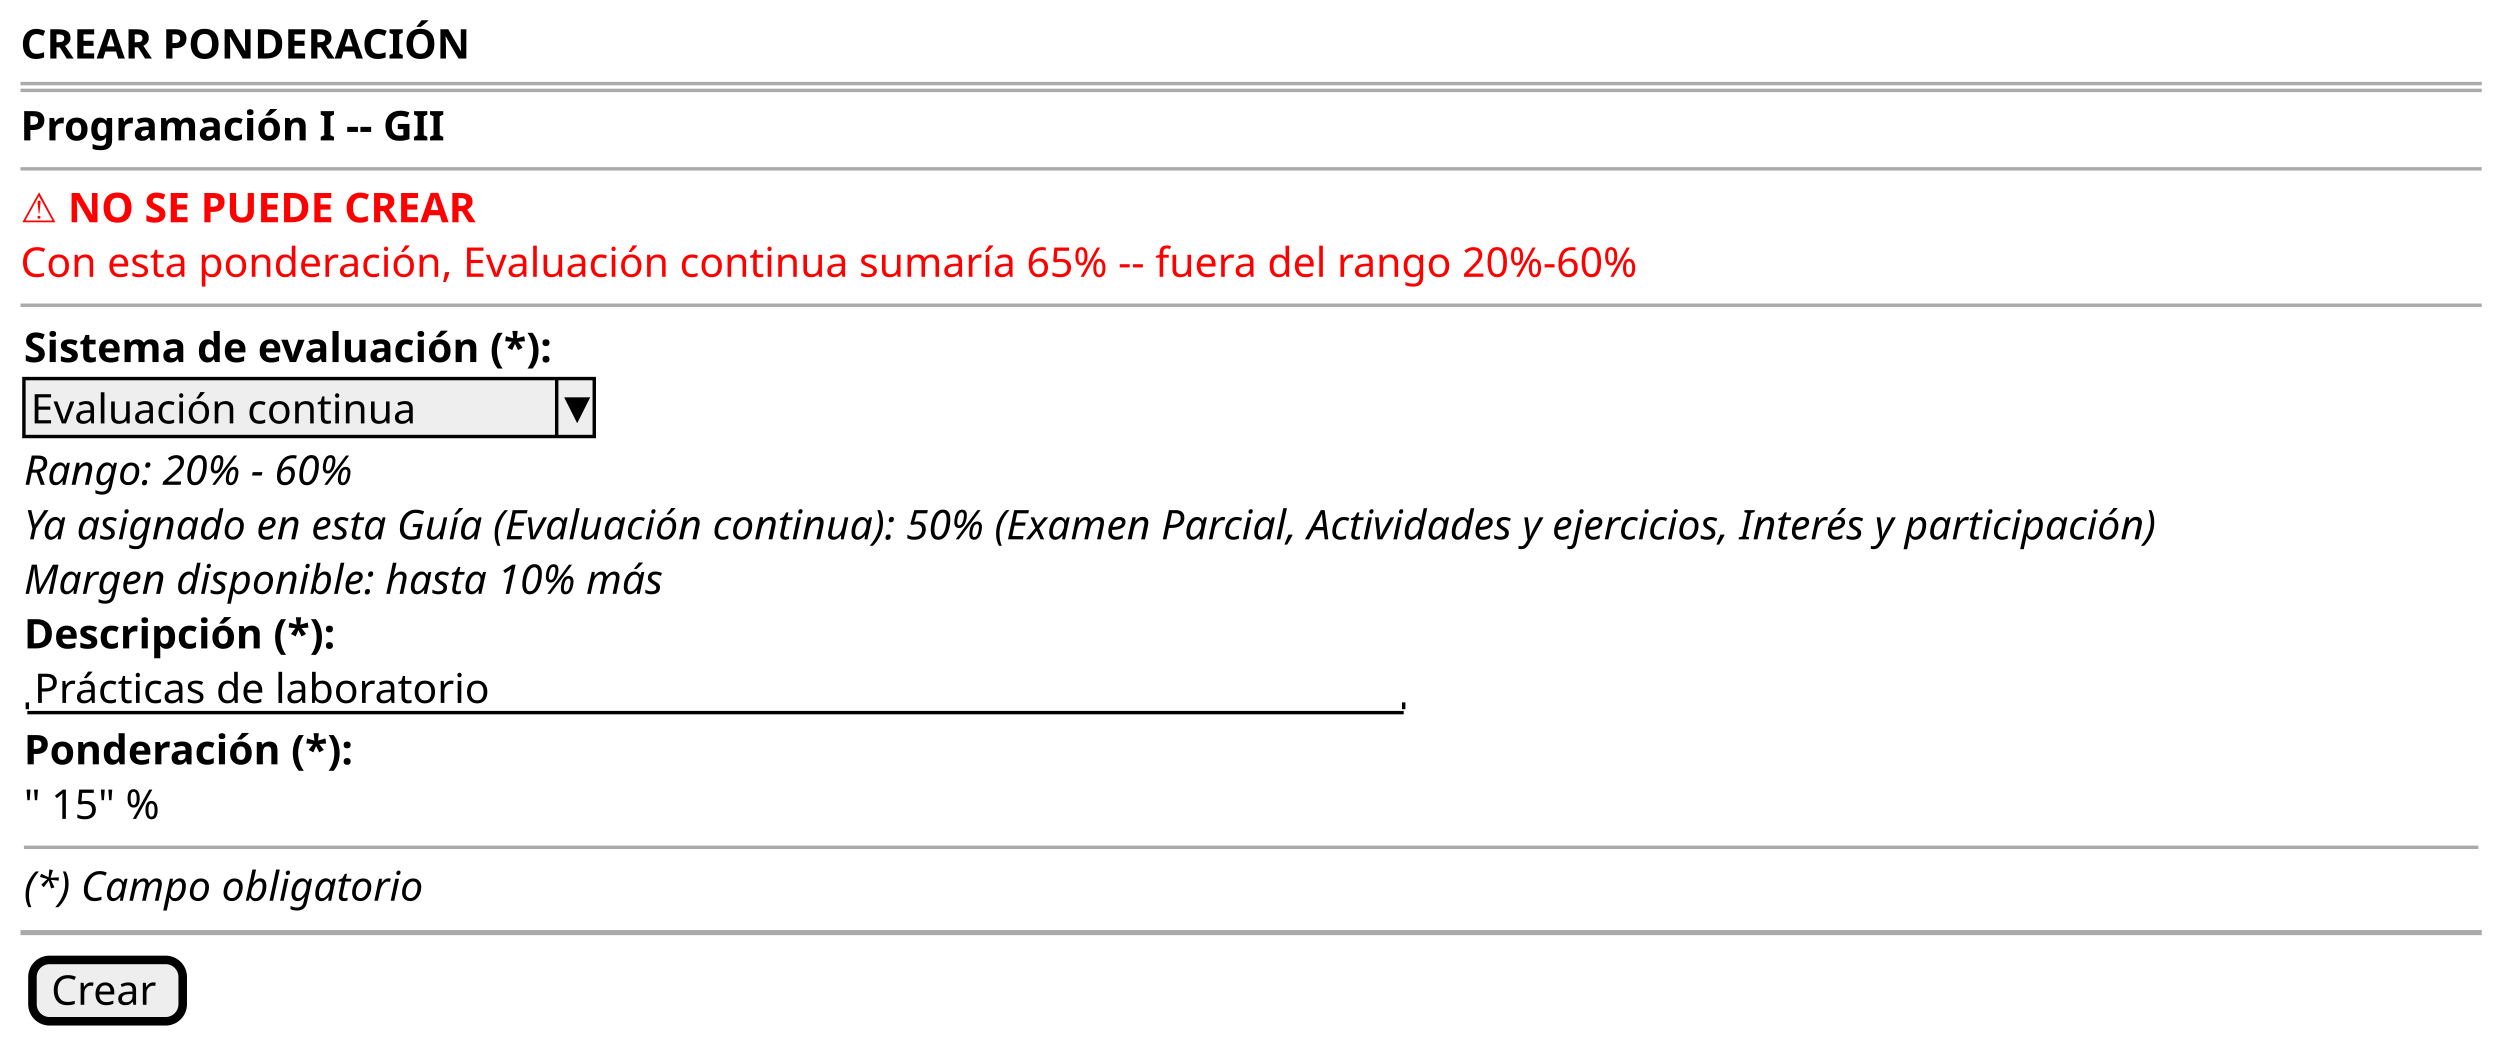
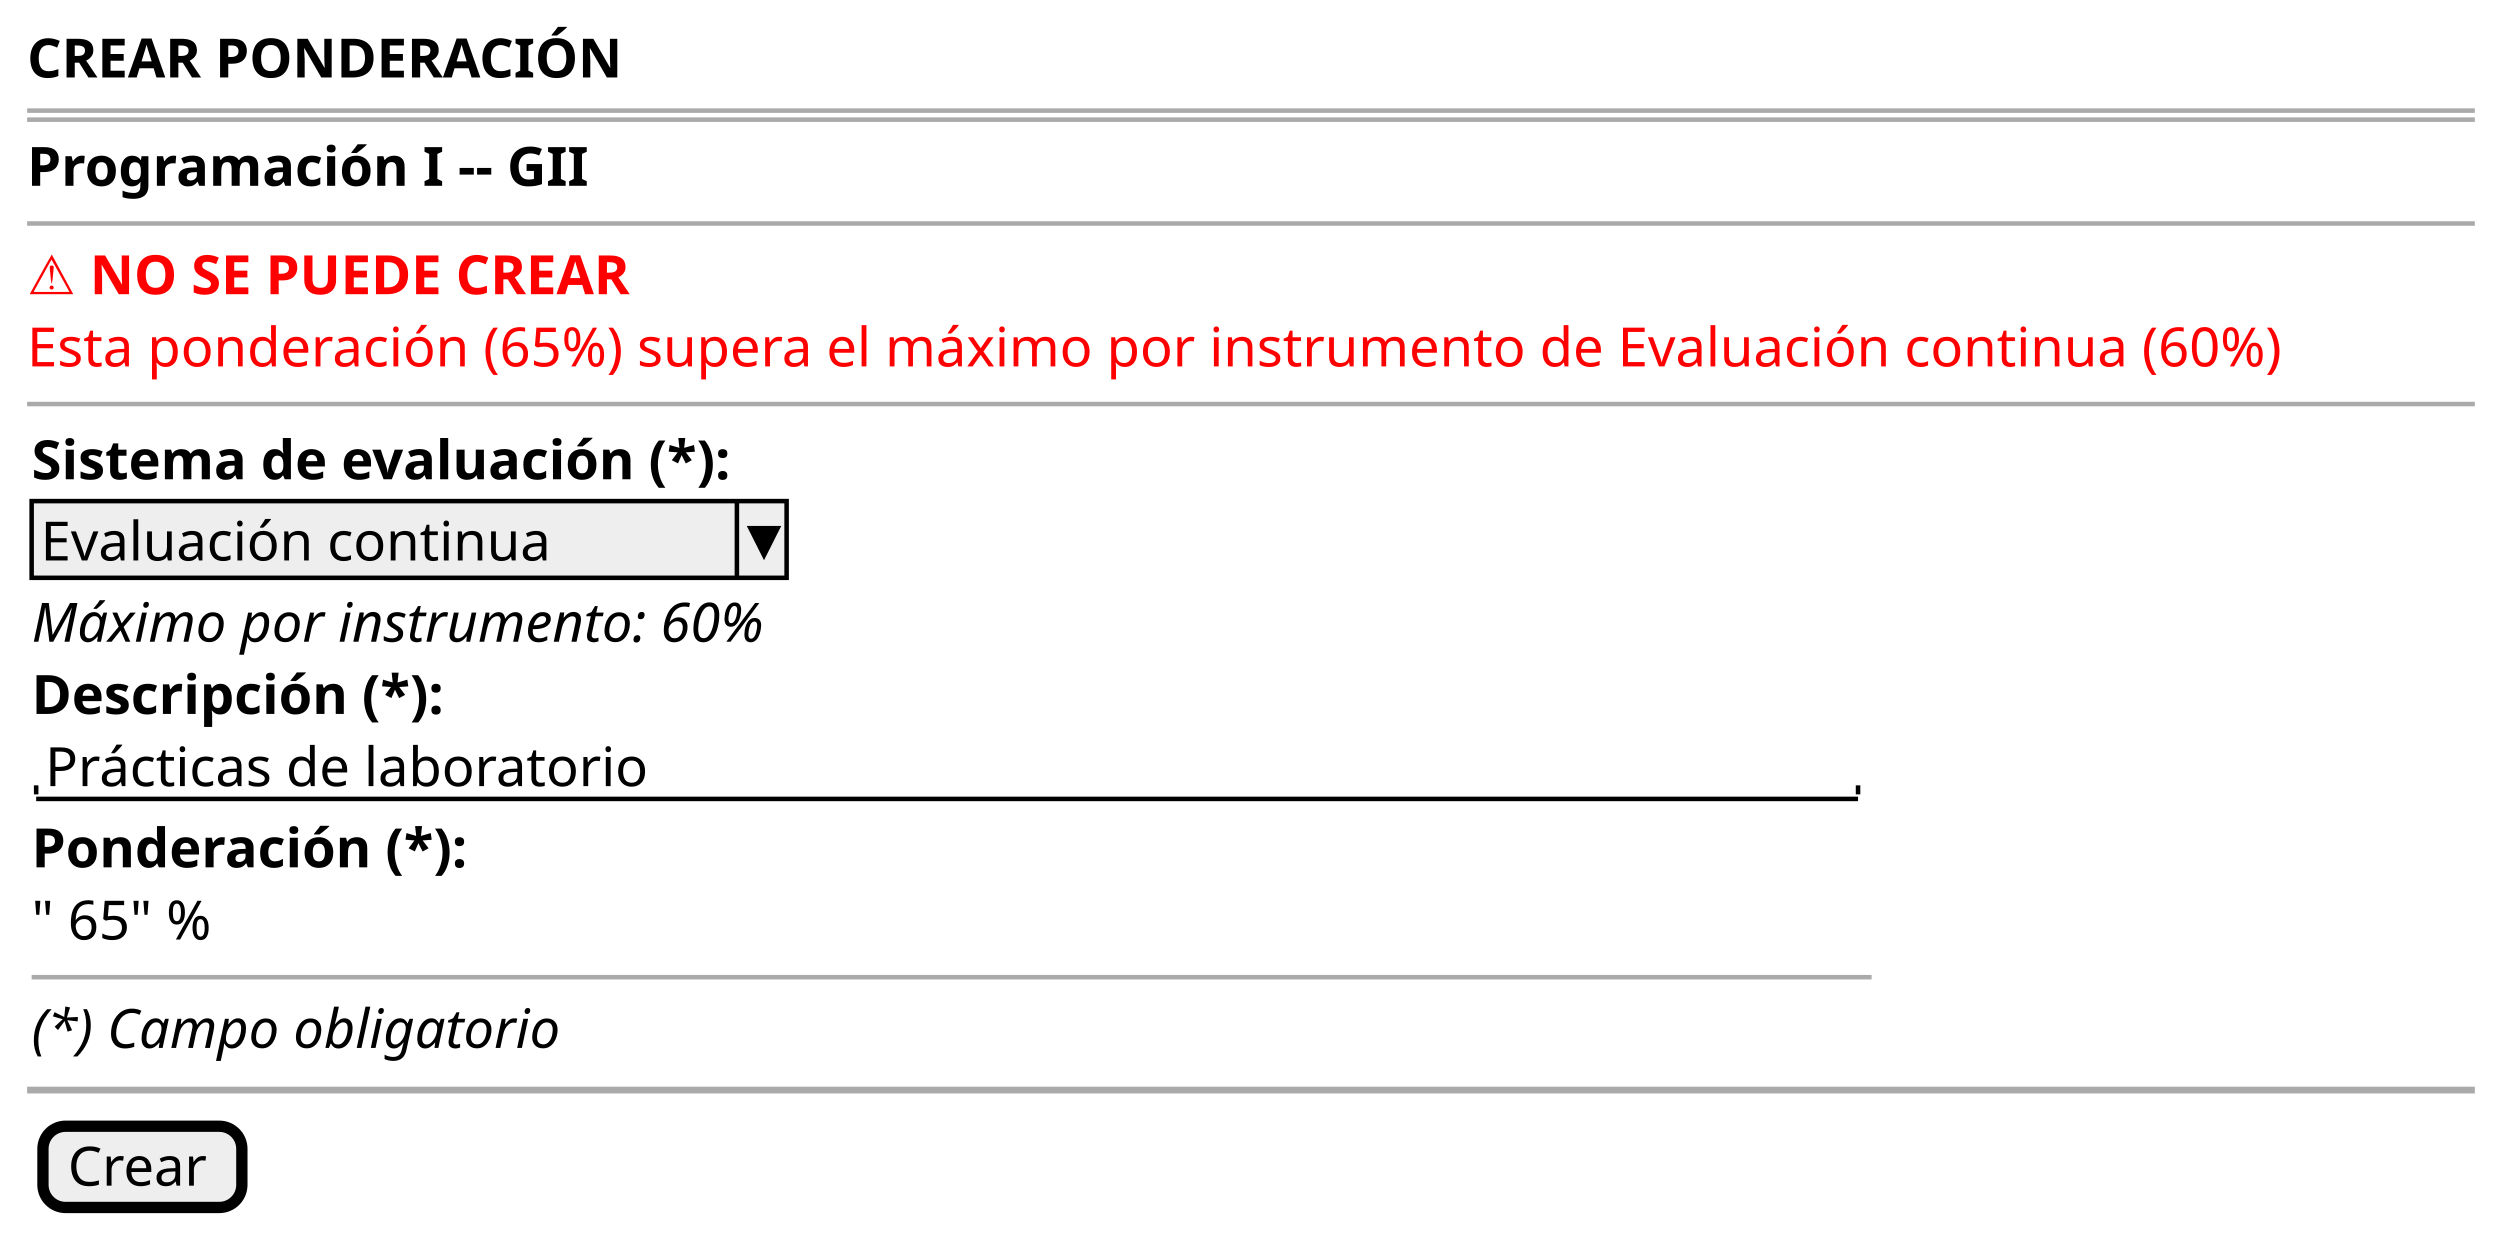
- <svg xmlns="http://www.w3.org/2000/svg" version="1.1" data-diagram-type="SALT" style="width:732px;height:309px;background:#FFFFFF;" width="732px" height="309px" viewBox="0 0 732 309" zoomAndPan="magnify" preserveAspectRatio="none" contentStyleType="text/css">
+ <svg xmlns="http://www.w3.org/2000/svg" version="1.1" data-diagram-type="SALT" style="width:553px;height:277px;background:#FFFFFF;" width="553px" height="277px" viewBox="0 0 553 277" zoomAndPan="magnify" preserveAspectRatio="none" contentStyleType="text/css">
  <defs />
  <g font-family="sans-serif" lengthAdjust="spacing">
    <text x="6" y="17.139" fill="#000" font-size="12" textLength="148.189" font-weight="700">CREAR PONDERACIÓN</text>
-     <line x1="6" y1="24.469" x2="726.656" y2="24.469" style="stroke:#AAA;stroke-width:1;" />
-     <line x1="6" y1="26.469" x2="726.656" y2="26.469" style="stroke:#AAA;stroke-width:1;" />
+     <line x1="6" y1="24.469" x2="547.434" y2="24.469" style="stroke:#AAA;stroke-width:1;" />
+     <line x1="6" y1="26.469" x2="547.434" y2="26.469" style="stroke:#AAA;stroke-width:1;" />
    <text x="6" y="41.107" fill="#000" font-size="12" textLength="139.916" font-weight="700">Programación I -- GII</text>
-     <line x1="6" y1="49.438" x2="726.656" y2="49.438" style="stroke:#AAA;stroke-width:1;" />
+     <line x1="6" y1="49.438" x2="547.434" y2="49.438" style="stroke:#AAA;stroke-width:1;" />
    <text x="6" y="65.076" fill="#F00" font-size="12" textLength="154.219" font-weight="700">⚠ NO SE PUEDE CREAR</text>
-     <text x="6" y="81.045" fill="#F00" font-size="12" textLength="513.094">Con esta ponderación, Evaluación continua sumaría 65% -- fuera del rango 20%-60%</text>
-     <line x1="6" y1="89.375" x2="726.656" y2="89.375" style="stroke:#AAA;stroke-width:1;" />
+     <text x="6" y="81.045" fill="#F00" font-size="12" textLength="540.434">Esta ponderación (65%) supera el máximo por instrumento de Evaluación continua (60%)</text>
+     <line x1="6" y1="89.375" x2="547.434" y2="89.375" style="stroke:#AAA;stroke-width:1;" />
    <text x="7" y="106.014" fill="#000" font-size="12" textLength="178.506" font-weight="700">Sistema de evaluación (*):</text>
    <rect x="7" y="110.844" width="167" height="16.969" fill="#EEE" style="stroke:#000;stroke-width:1;" />
    <text x="9" y="123.982" fill="#000" font-size="12" textLength="121.172">Evaluación continua</text>
    <line x1="163" y1="110.844" x2="163" y2="127.813" style="stroke:#000;stroke-width:1;" />
    <polygon points="166,116.844,172,116.844,169,122.813" fill="#000" style="stroke:#000;stroke-width:1;stroke-linejoin:miter;stroke-miterlimit:10;" />
-     <text x="7" y="141.951" fill="#000" font-size="12" textLength="111.416" font-style="italic">Rango: 20% - 60%</text>
-     <text x="7" y="157.92" fill="#000" font-size="12" textLength="717.656" font-style="italic">Ya asignado en esta Guía (Evaluación continua): 50% (Examen Parcial, Actividades y ejercicios, Interés y participación)</text>
-     <text x="7" y="173.889" fill="#000" font-size="12" textLength="211.219" font-style="italic">Margen disponible: hasta 10% más</text>
-     <text x="7" y="189.857" fill="#000" font-size="12" textLength="105.211" font-weight="700">Descripción (*):</text>
-     <text x="10" y="205.826" fill="#000" font-size="12" textLength="142.582">Prácticas de laboratorio</text>
-     <line x1="8" y1="208.656" x2="411" y2="208.656" style="stroke:#000;stroke-width:1;" />
-     <line x1="8" y1="205.656" x2="8" y2="207.656" style="stroke:#000;stroke-width:1;" />
-     <line x1="411" y1="205.656" x2="411" y2="207.656" style="stroke:#000;stroke-width:1;" />
-     <text x="7" y="223.795" fill="#000" font-size="12" textLength="110.561" font-weight="700">Ponderación (*):</text>
-     <text x="7" y="239.764" fill="#000" font-size="12" textLength="49.154">"  15" %</text>
-     <line x1="7" y1="248.094" x2="725.656" y2="248.094" style="stroke:#AAA;stroke-width:1;" />
-     <text x="7" y="263.732" fill="#000" font-size="12" textLength="129.627" font-style="italic">(*) Campo obligatorio</text>
-     <line x1="6" y1="273.063" x2="726.656" y2="273.063" style="stroke:#AAA;stroke-width:1.5;" />
-     <rect x="9.5" y="281.063" width="44" height="17.969" fill="#EEE" style="stroke:#000;stroke-width:2.5;" rx="5" ry="5" />
-     <text x="15.009" y="294.201" fill="#000" font-size="12" textLength="32.982">Crear</text>
+     <text x="7" y="141.951" fill="#000" font-size="12" textLength="182.385" font-style="italic">Máximo por instrumento: 60%</text>
+     <text x="7" y="157.92" fill="#000" font-size="12" textLength="105.211" font-weight="700">Descripción (*):</text>
+     <text x="10" y="173.889" fill="#000" font-size="12" textLength="142.582">Prácticas de laboratorio</text>
+     <line x1="8" y1="176.719" x2="411" y2="176.719" style="stroke:#000;stroke-width:1;" />
+     <line x1="8" y1="173.719" x2="8" y2="175.719" style="stroke:#000;stroke-width:1;" />
+     <line x1="411" y1="173.719" x2="411" y2="175.719" style="stroke:#000;stroke-width:1;" />
+     <text x="7" y="191.857" fill="#000" font-size="12" textLength="110.561" font-weight="700">Ponderación (*):</text>
+     <text x="7" y="207.826" fill="#000" font-size="12" textLength="49.154">"  65" %</text>
+     <line x1="7" y1="216.156" x2="414" y2="216.156" style="stroke:#AAA;stroke-width:1;" />
+     <text x="7" y="231.795" fill="#000" font-size="12" textLength="129.627" font-style="italic">(*) Campo obligatorio</text>
+     <line x1="6" y1="241.125" x2="547.434" y2="241.125" style="stroke:#AAA;stroke-width:1.5;" />
+     <rect x="9.5" y="249.125" width="44" height="17.969" fill="#EEE" style="stroke:#000;stroke-width:2.5;" rx="5" ry="5" />
+     <text x="15.009" y="262.264" fill="#000" font-size="12" textLength="32.982">Crear</text>
  </g>
</svg>
